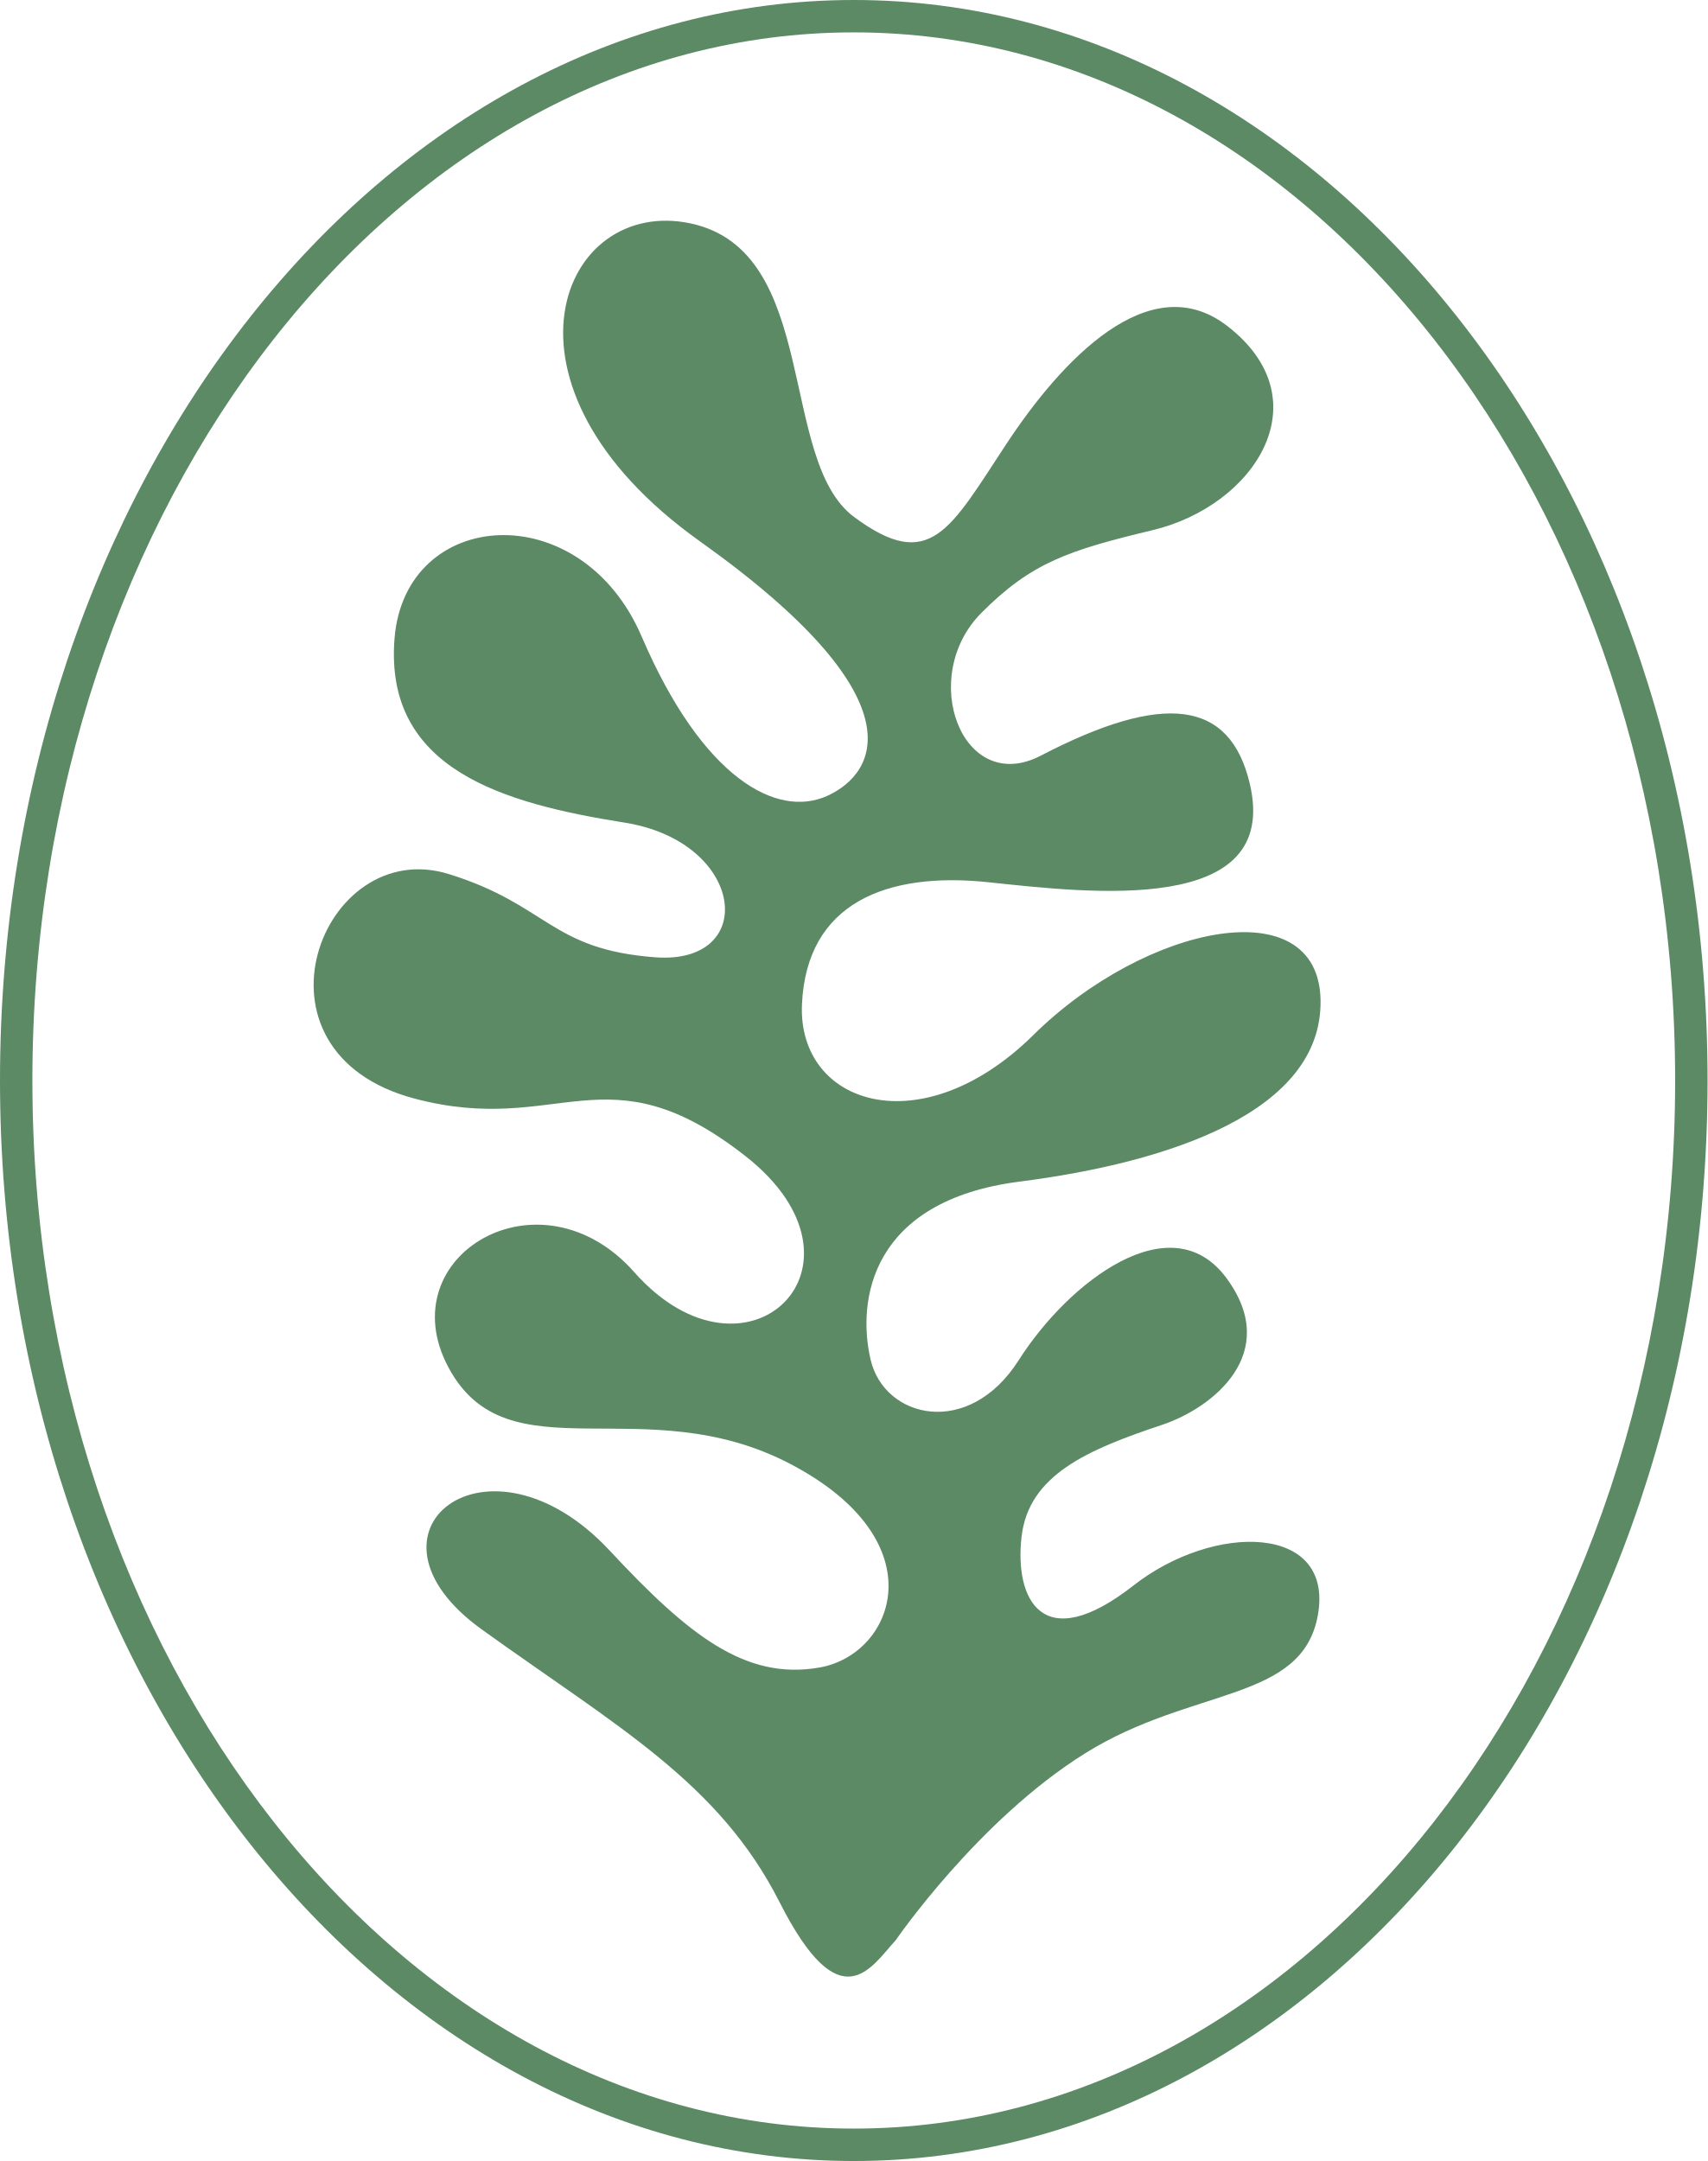
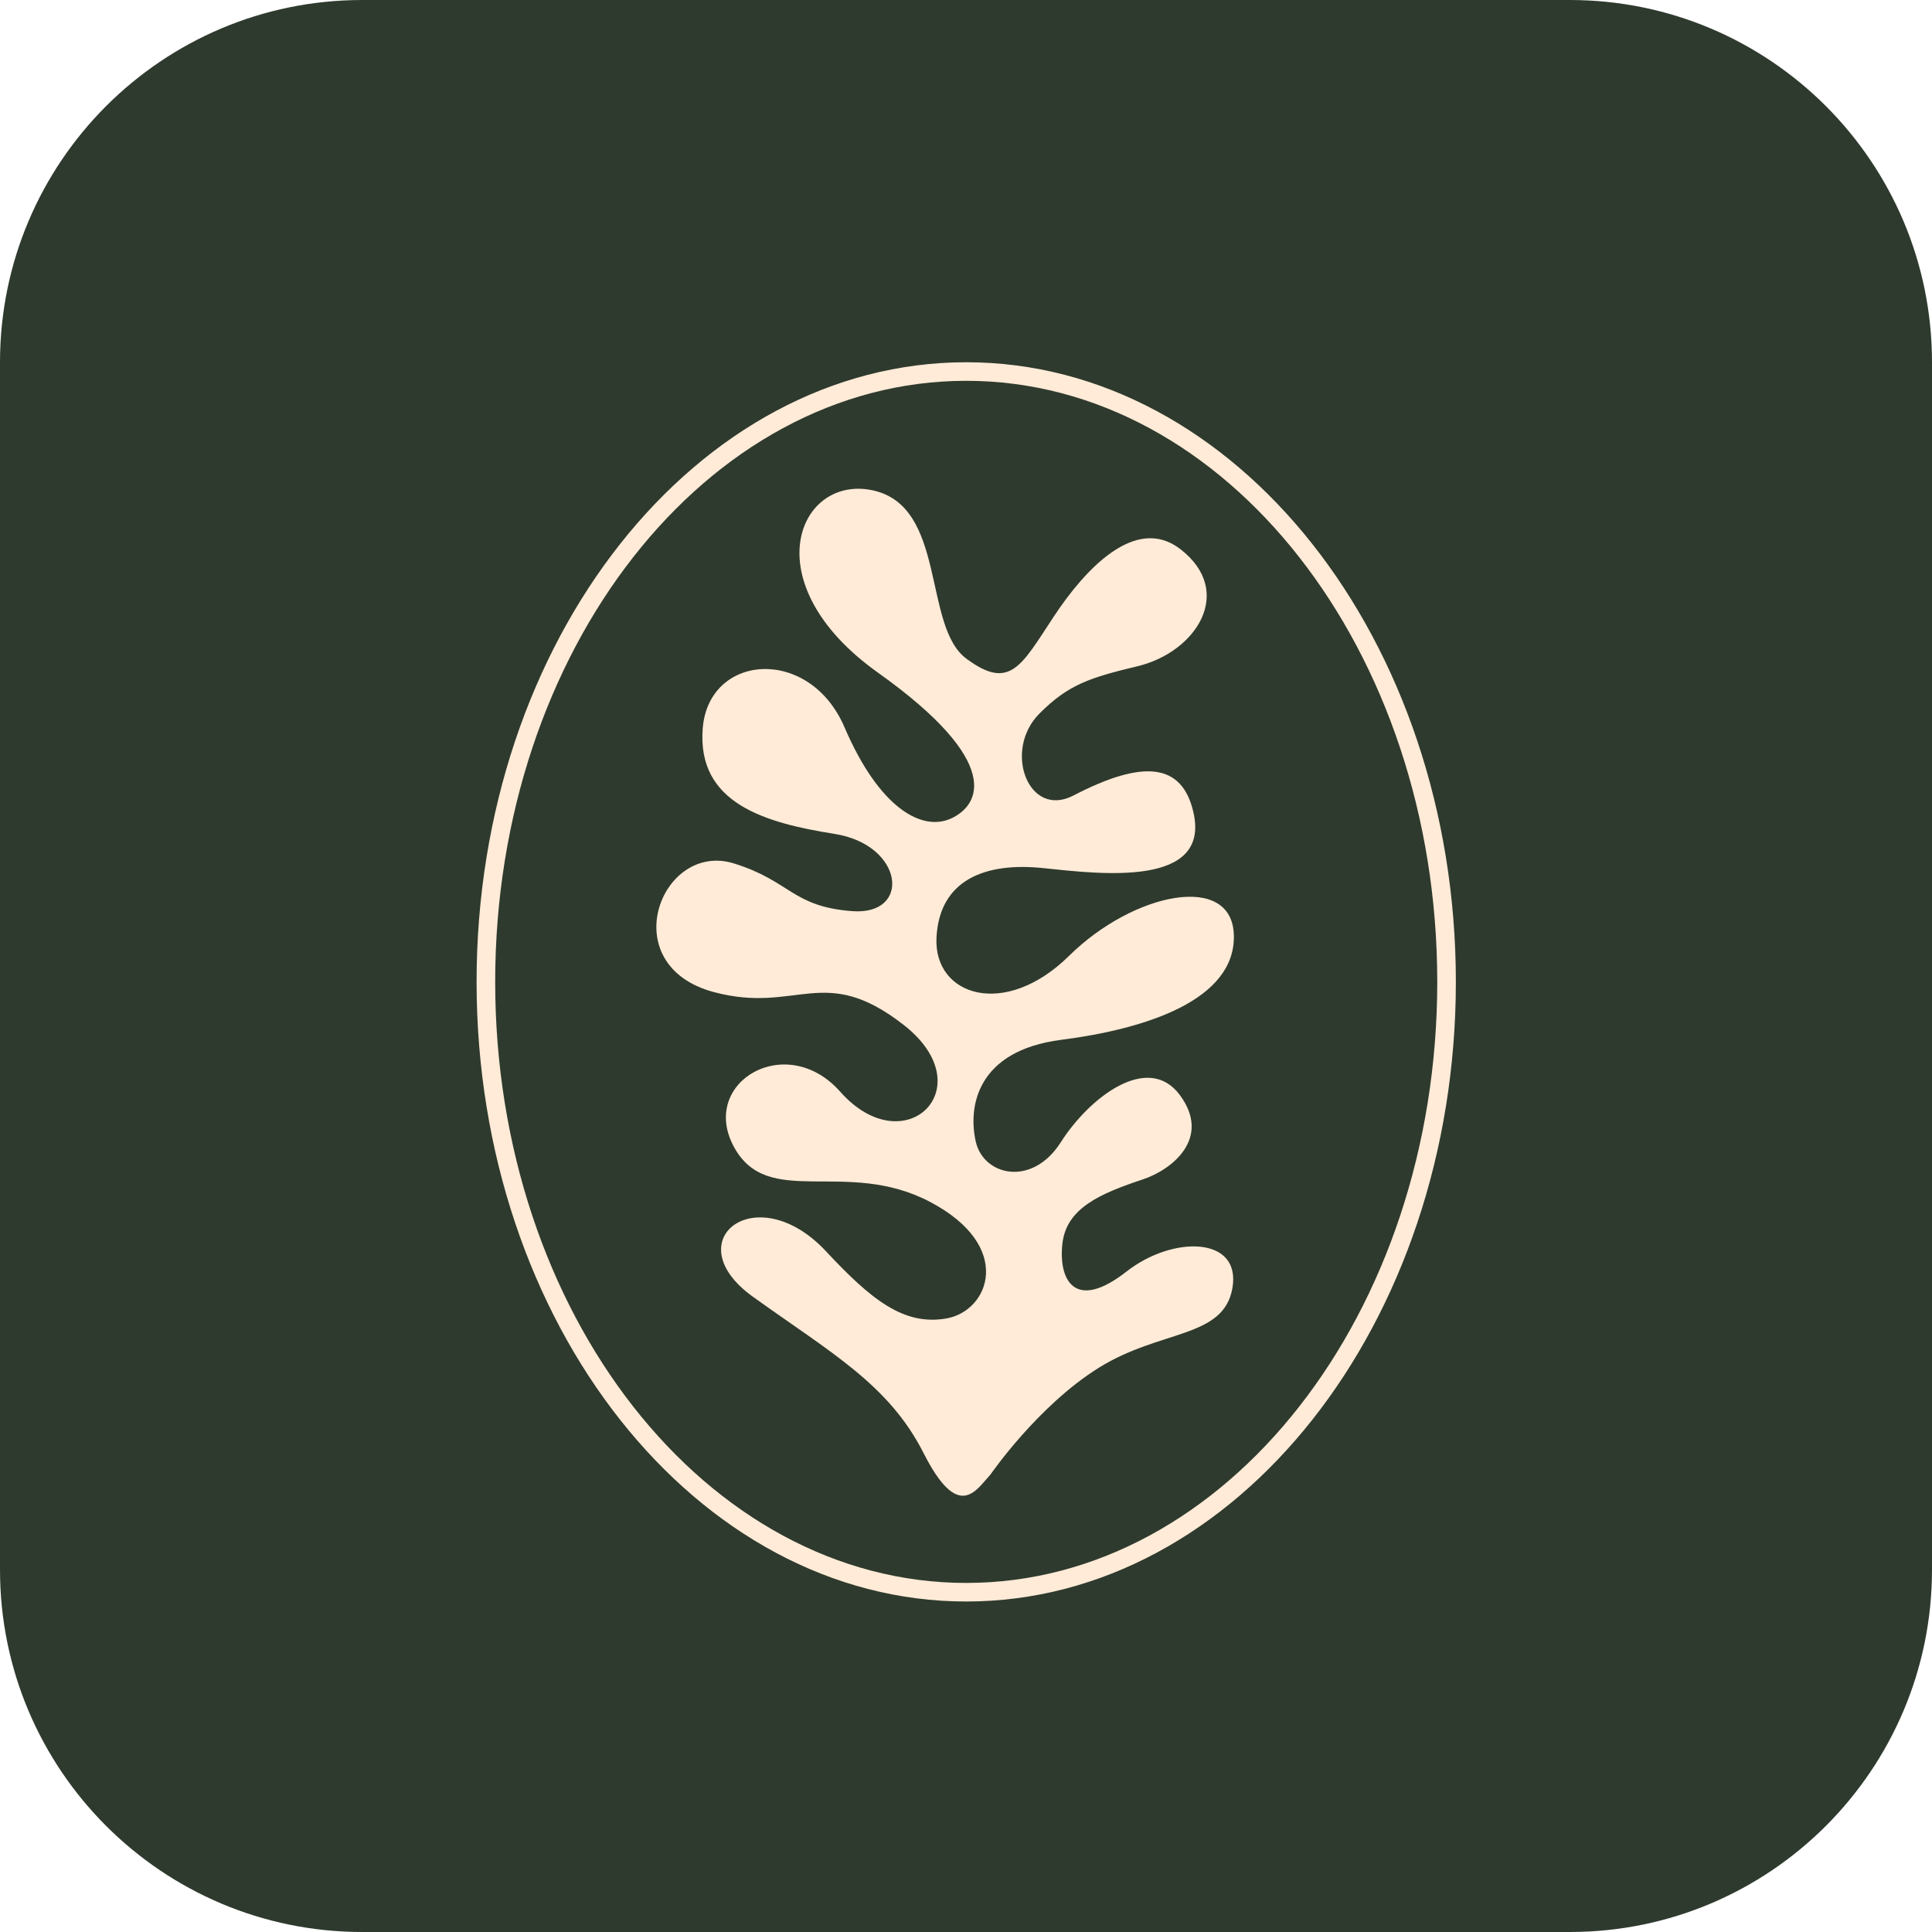
- <svg xmlns="http://www.w3.org/2000/svg" viewBox="0 0 597.936 756.697" fill="#5B8A65">
-   <path fill-rule="evenodd" d="M298.97 11.34C140.37 11.34 11.34 175.98 11.34 378.35C11.34 580.72 140.37 745.35 298.97 745.35C457.57 745.35 586.59 580.72 586.59 378.35C586.59 175.98 457.57 11.34 298.97 11.34M298.97 756.70C134.12 756.70 -0.00 586.97 -0.00 378.35C-0.00 169.73 134.12 -0.00 298.97 -0.00C463.82 -0.00 597.94 169.73 597.94 378.35C597.94 586.97 463.82 756.70 298.97 756.70M313.72 679.30S342.56 637.23 380.08 613.88C417.61 590.53 456.01 596.12 461.48 565.55C467.20 533.54 425.12 533.12 396.94 555.16C364.82 580.29 355.22 559.78 357.72 538.10C360.22 516.42 380.88 507.61 406.91 498.93C424.63 493.03 448.86 473.85 429.48 447.55C410.10 421.24 374.24 448.76 356.73 476.28C339.22 503.80 309.69 496.78 304.86 476.11C300.03 455.44 304.82 420.44 357.04 413.75C409.27 407.07 463.04 389.35 462.42 350.26C461.81 311.17 401.21 323.59 361.87 362.41C322.54 401.23 279.15 386.89 280.83 351.53C282.51 316.17 310.42 305.16 346.09 308.92C381.76 312.69 448.52 320.78 437.65 274.47C430.72 244.96 407.37 242.29 364.46 264.60C336.99 278.87 321.25 237.10 343.68 214.58C361.26 196.94 374.21 192.70 403.62 185.64C439.51 177.03 463.32 140.00 429.71 114.11C402.37 93.04 371.49 126.56 352.56 155.22C332.70 185.30 325.80 200.88 299.06 181.01C272.33 161.14 287.22 88.01 241.92 78.25C196.62 68.49 168.15 134.76 245.16 189.60C322.16 244.44 307.34 270.62 289.75 278.65C272.16 286.68 246.07 272.71 224.70 222.91C203.34 173.12 141.78 177.76 138.15 223.62C134.51 269.47 176.29 281.32 218.67 288.04C261.05 294.75 265.77 337.91 229.49 335.21C192.65 332.47 191.91 316.83 157.15 306.06C112.63 292.26 83.32 368.31 145.16 384.68C196.03 398.15 212.08 366.51 260.95 404.75C309.81 442.99 261.39 489.82 222.11 445.47C189.18 408.28 136.20 439.66 156.99 478.73C177.79 517.80 225.38 485.61 276.93 512.71C328.48 539.81 313.14 579.25 287.06 583.88C260.99 588.51 241.02 572.49 213.49 542.95C170.88 497.25 121.16 536.39 168.71 570.57C216.25 604.75 251.67 624.03 272.99 666.08C294.31 708.13 304.93 688.91 313.72 679.30" />
+ <svg xmlns="http://www.w3.org/2000/svg" viewBox="0 0 512 512">
+   <rect width="512" height="512" rx="96" fill="#2f3a2e" />
+   <g fill="#ffebd7" transform="translate(126.3 96) scale(1.012)">
+     <path d="M128.22,324.52C57.52,324.52,0,251.73,0,162.26S57.52,0,128.22,0s128.22,72.79,128.22,162.26-57.52,162.26-128.22,162.26ZM128.22,4.86C60.2,4.86,4.87,75.47,4.87,162.26s55.34,157.4,123.35,157.4,123.35-70.61,123.35-157.4S196.23,4.86,128.22,4.86Z" />
+     <path d="M134.54,291.32s12.37-18.04,28.46-28.05c16.09-10.01,32.56-7.62,34.91-20.73,2.46-13.73-15.59-13.91-27.68-4.45-13.77,10.78-17.89,1.98-16.82-7.32,1.07-9.3,9.93-13.08,21.1-16.8,7.6-2.53,17.99-10.76,9.68-22.04-8.31-11.28-23.69.52-31.2,12.32-7.51,11.8-20.18,8.79-22.25-.08-2.07-8.87-.02-23.87,22.38-26.74,22.4-2.87,45.46-10.47,45.19-27.23-.26-16.76-26.25-11.44-43.12,5.21-16.87,16.65-35.48,10.5-34.76-4.67.72-15.16,12.69-19.89,27.99-18.27,15.3,1.61,43.93,5.08,39.26-14.77-2.97-12.66-12.99-13.8-31.39-4.24-11.78,6.12-18.53-11.79-8.91-21.45,7.54-7.57,13.09-9.38,25.7-12.41,15.39-3.69,25.6-19.57,11.19-30.68-11.72-9.03-24.97,5.34-33.09,17.63-8.52,12.9-11.48,19.58-22.94,11.06-11.46-8.52-5.08-39.89-24.51-44.07s-31.64,24.23,1.39,47.75c33.03,23.52,26.67,34.75,19.12,38.19-7.54,3.44-18.73-2.55-27.9-23.9-9.16-21.36-35.56-19.36-37.12.3-1.56,19.66,16.36,24.75,34.53,27.63,18.18,2.88,20.2,21.39,4.64,20.23-15.8-1.18-16.12-7.88-31.02-12.5-19.09-5.92-31.66,26.7-5.14,33.72,21.82,5.77,28.7-7.79,49.66,8.61,20.96,16.4.19,36.48-16.66,17.46-14.12-15.95-36.84-2.49-27.93,14.27s29.33,2.95,51.44,14.57c22.11,11.62,15.53,28.53,4.34,30.52-11.18,1.99-19.74-4.89-31.55-17.55-18.27-19.6-39.59-2.81-19.2,11.85,20.39,14.66,35.58,22.93,44.72,40.96,9.14,18.03,13.7,9.79,17.47,5.67Z" />
+   </g>
</svg>
